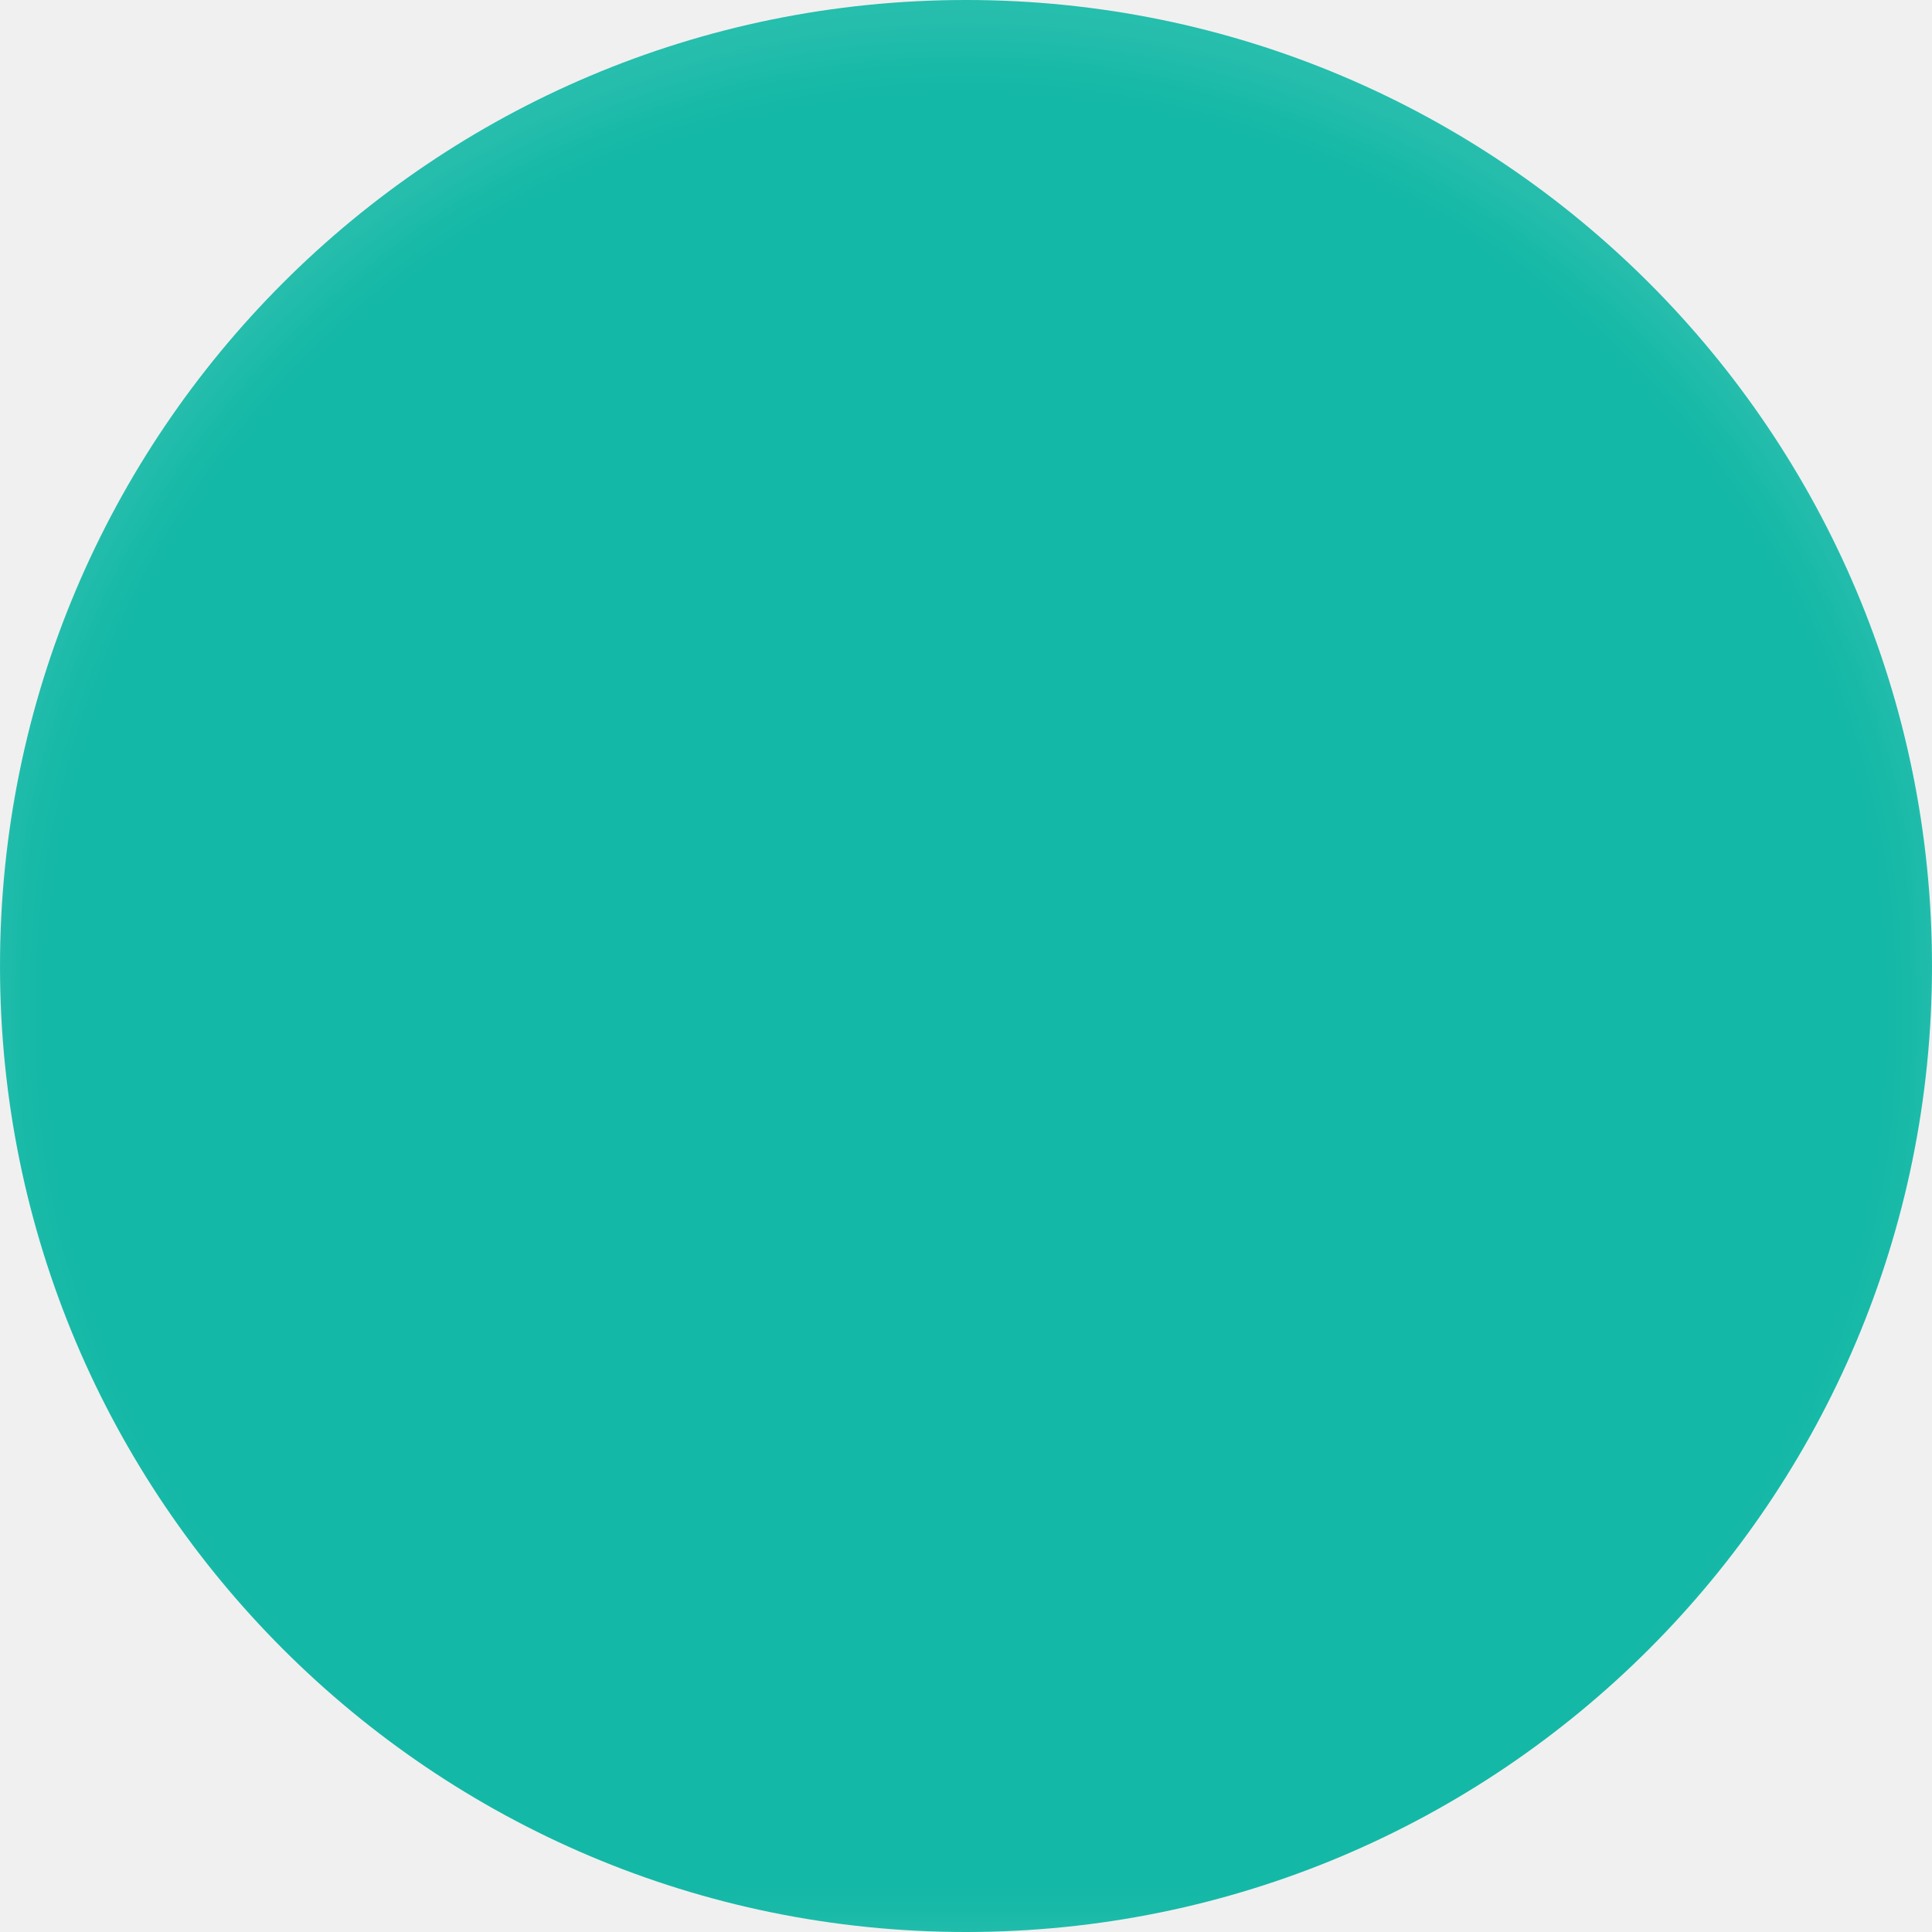
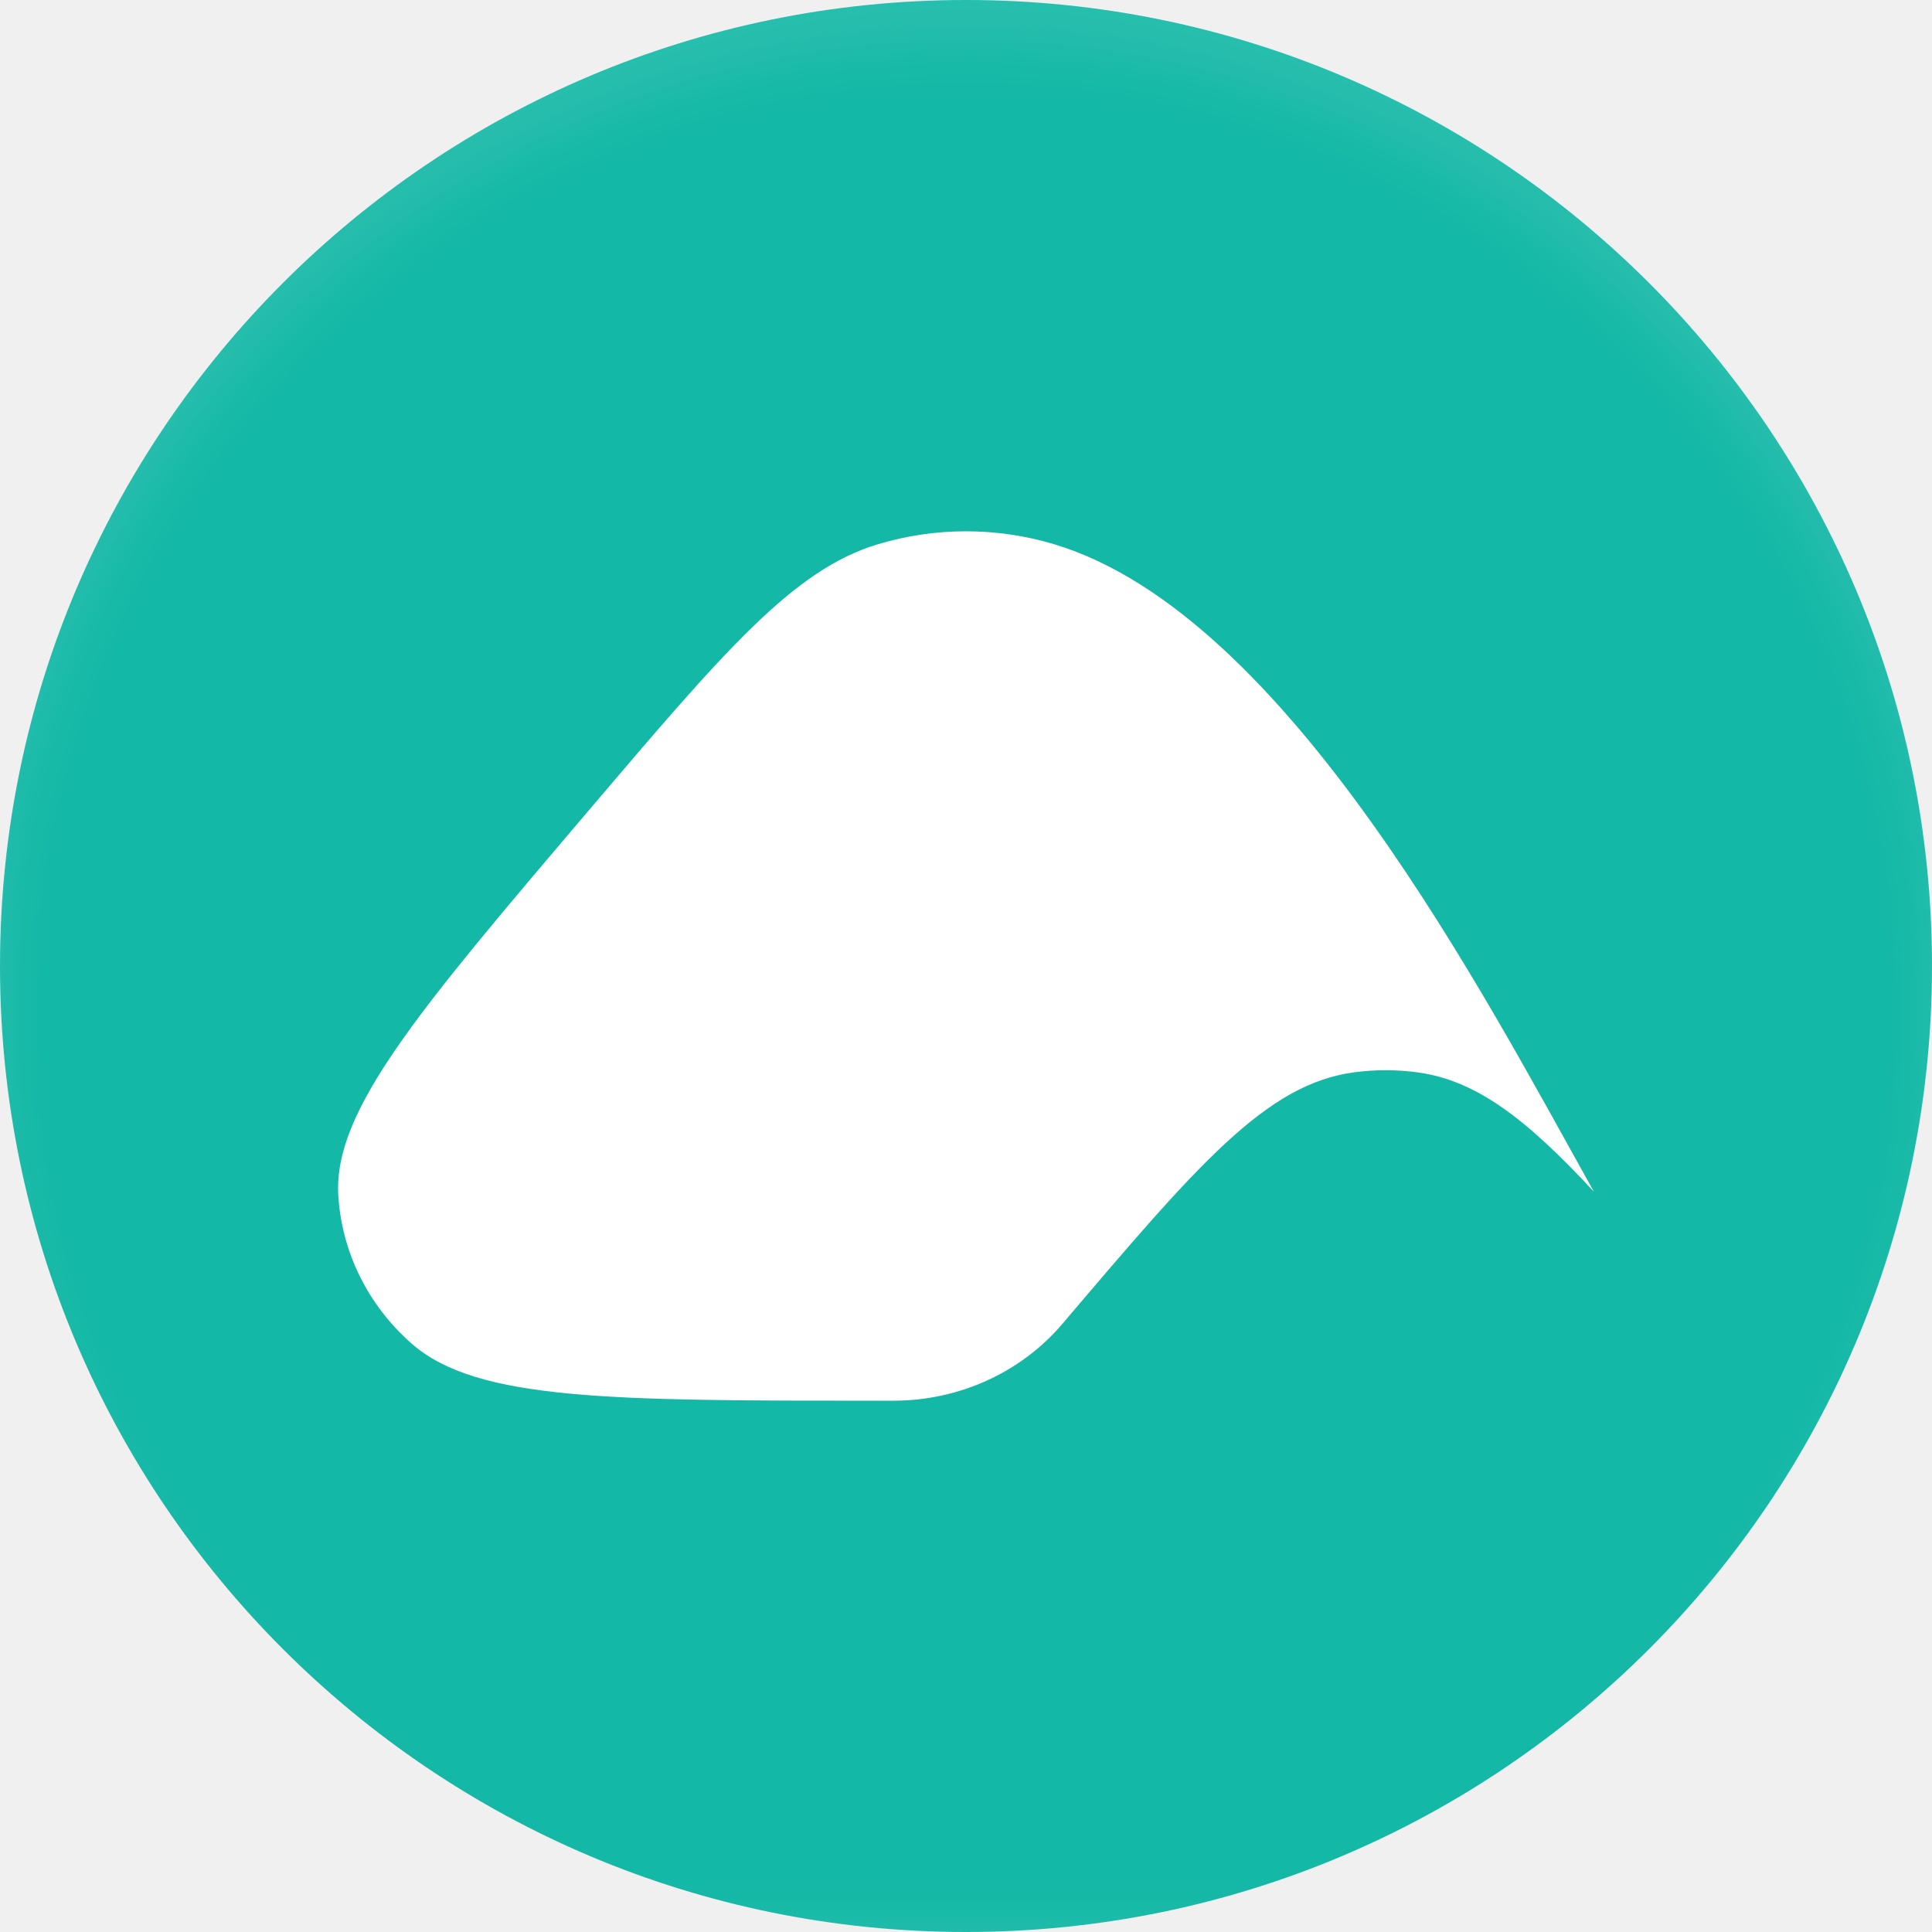
- <svg xmlns="http://www.w3.org/2000/svg" preserveAspectRatio="none" overflow="visible" style="display: block;" width="40" height="40" viewBox="0 0 40 40" fill="none">
-   <g id="Ellipse 2895" filter="url(#filter0_i_0_95)">
-     <circle cx="20" cy="20" r="20" fill="#14B8A6" />
+ <svg xmlns="http://www.w3.org/2000/svg" width="85" height="85" viewBox="0 0 85 85" fill="none">
+   <g filter="url(#filter0_i_83_15369)">
+     <circle cx="42.5" cy="42.5" r="42.5" fill="#14B8A6" />
+   </g>
+   <g clip-path="url(#clip0_83_15369)">
+     <path d="M38.615 23.947C34.905 25.064 31.885 28.618 25.844 35.724C18.392 44.49 14.666 48.873 14.884 52.586C15.031 55.084 16.19 57.428 18.114 59.116C20.974 61.625 26.869 61.625 38.657 61.625H39.313C42.196 61.625 44.924 60.381 46.738 58.248C52.709 51.223 55.694 47.711 59.552 47.181C60.489 47.053 61.441 47.053 62.379 47.181C64.965 47.537 67.16 49.233 70.125 52.43C65.381 43.958 56.672 27.046 46.388 23.947C43.858 23.184 41.145 23.184 38.615 23.947Z" fill="white" />
  </g>
  <defs>
-     <filter id="filter0_i_0_95" x="0" y="0" width="40" height="41" filterUnits="userSpaceOnUse" color-interpolation-filters="sRGB">
+     <filter id="filter0_i_83_15369" x="0" y="0" width="85" height="87.125" filterUnits="userSpaceOnUse" color-interpolation-filters="sRGB">
      <feFlood flood-opacity="0" result="BackgroundImageFix" />
      <feBlend mode="normal" in="SourceGraphic" in2="BackgroundImageFix" result="shape" />
      <feColorMatrix in="SourceAlpha" type="matrix" values="0 0 0 0 0 0 0 0 0 0 0 0 0 0 0 0 0 0 127 0" result="hardAlpha" />
-       <feOffset dy="1" />
-       <feGaussianBlur stdDeviation="0.5" />
+       <feOffset dy="2.125" />
+       <feGaussianBlur stdDeviation="1.062" />
      <feComposite in2="hardAlpha" operator="arithmetic" k2="-1" k3="1" />
      <feColorMatrix type="matrix" values="0 0 0 0 1 0 0 0 0 1 0 0 0 0 1 0 0 0 0.08 0" />
-       <feBlend mode="normal" in2="shape" result="effect1_innerShadow_0_95" />
+       <feBlend mode="normal" in2="shape" result="effect1_innerShadow_83_15369" />
    </filter>
+     <clipPath id="clip0_83_15369">
+       <rect width="55.25" height="38.25" fill="white" transform="translate(14.875 23.375)" />
+     </clipPath>
  </defs>
</svg>
